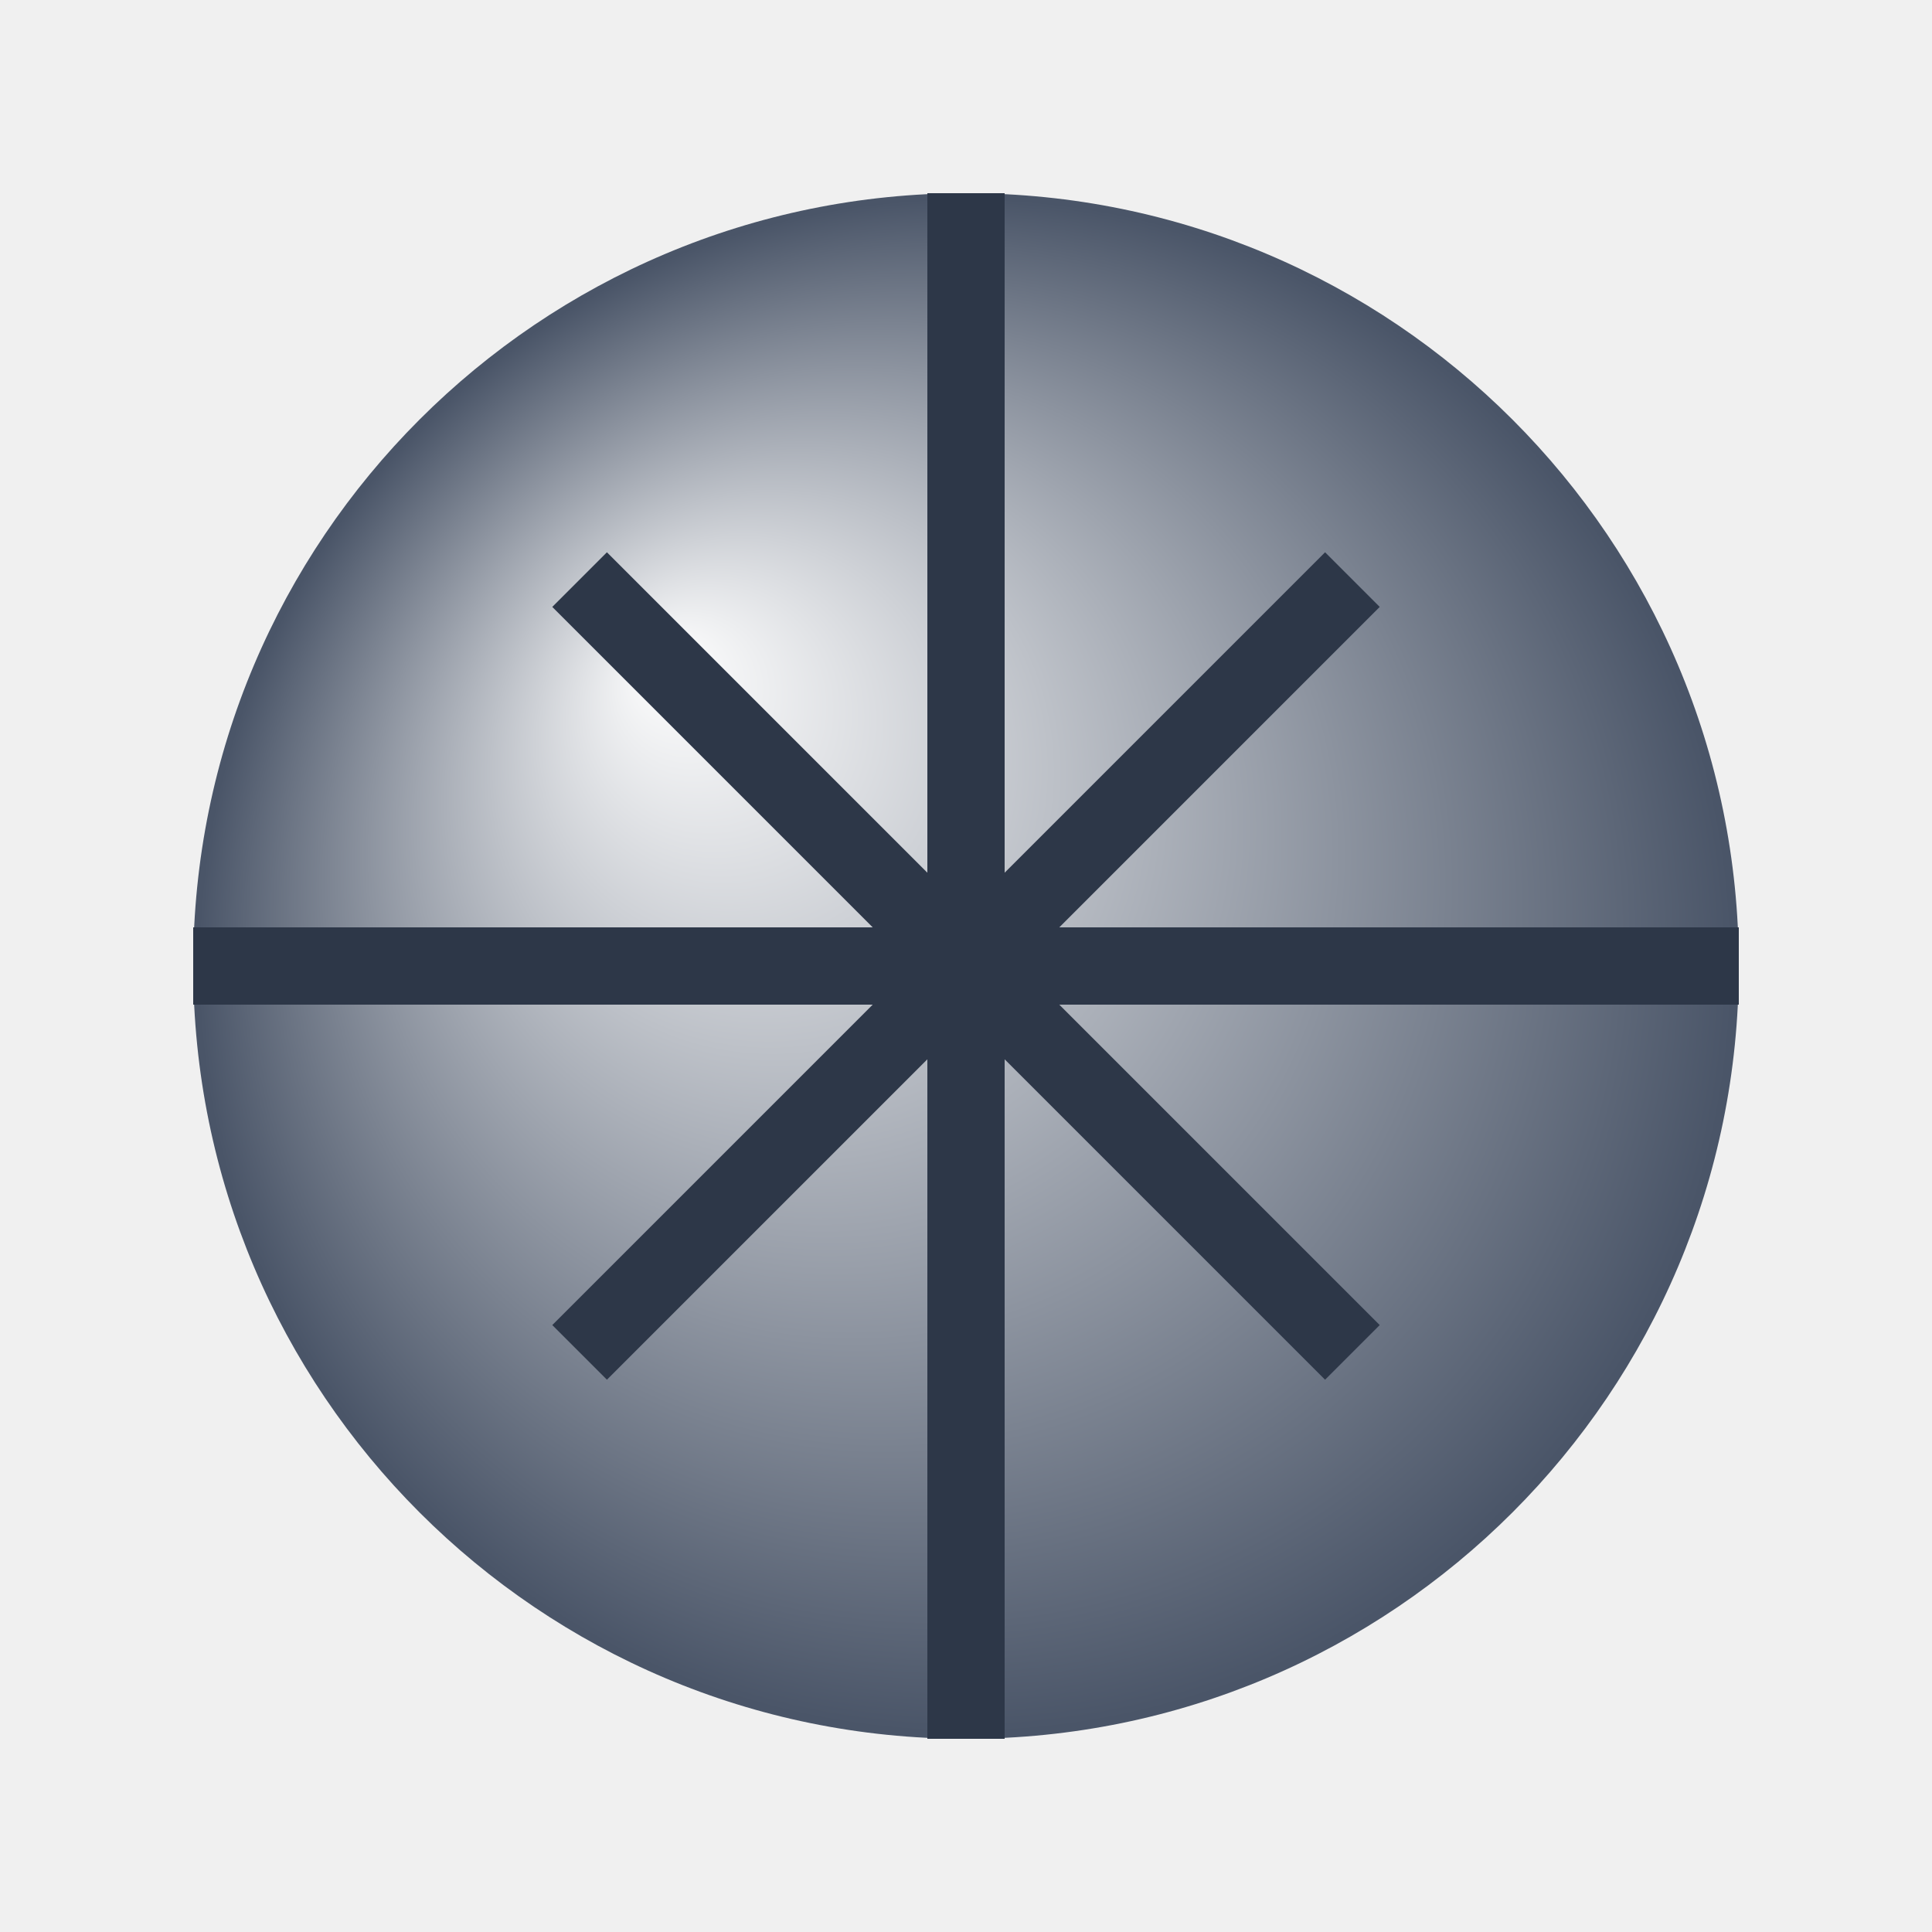
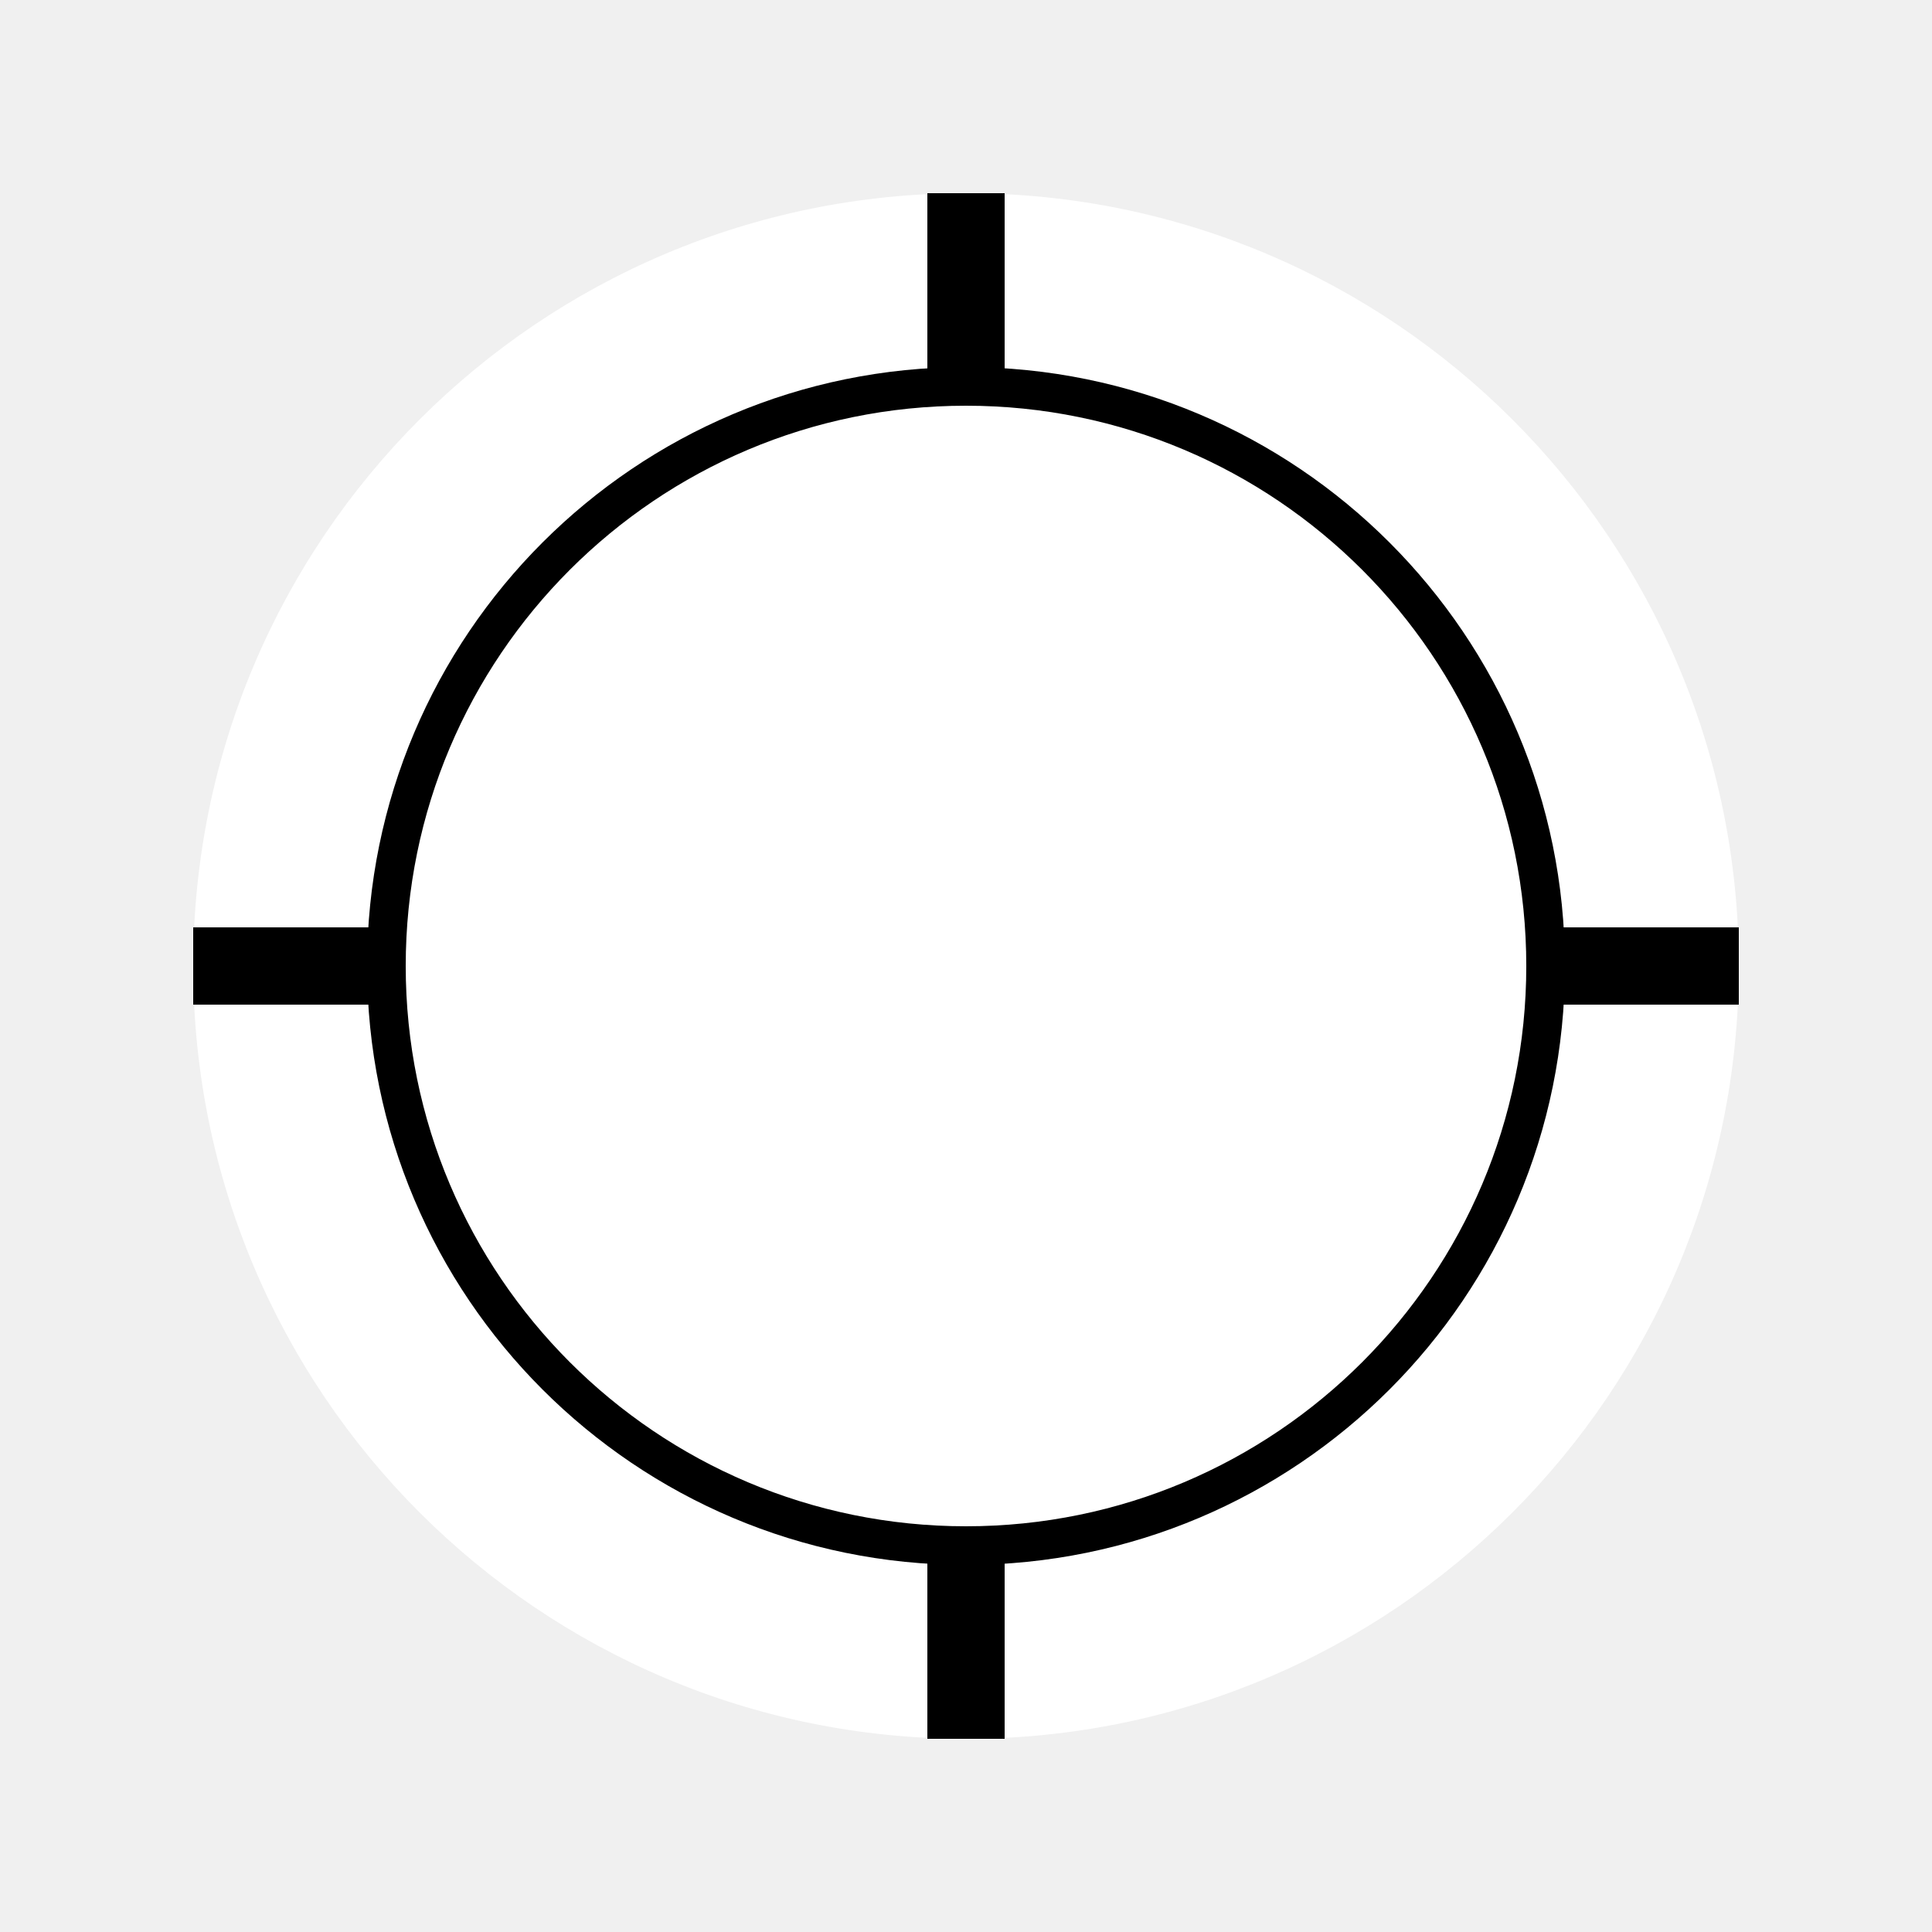
- <svg xmlns="http://www.w3.org/2000/svg" width="50" height="50">
-   <defs>
-     <radialGradient id="ballGradient" cx="50%" cy="50%" r="50%" fx="30%" fy="30%">
-       <stop offset="0%" style="stop-color:#ffffff;stop-opacity:1" />
-       <stop offset="100%" style="stop-color:#4a5568;stop-opacity:1" />
-     </radialGradient>
-   </defs>
-   <circle cx="25" cy="25" r="20" fill="url(#ballGradient)" />
-   <path d="M25,5 L25,45 M5,25 L45,25 M15,15 L35,35 M15,35 L35,15" stroke="#2d3748" stroke-width="2" />
+ <svg xmlns="http://www.w3.org/2000/svg" width="50" height="50" viewBox="0 0 50 50">
+   <circle cx="25" cy="25" r="20" fill="#FFFFFF" />
+   <path d="M25,5 L25,45 M5,25 L45,25" stroke="#000000" stroke-width="2" />
+   <circle cx="25" cy="25" r="15" fill="#FFFFFF" stroke="#000000" stroke-width="1" />
</svg>
